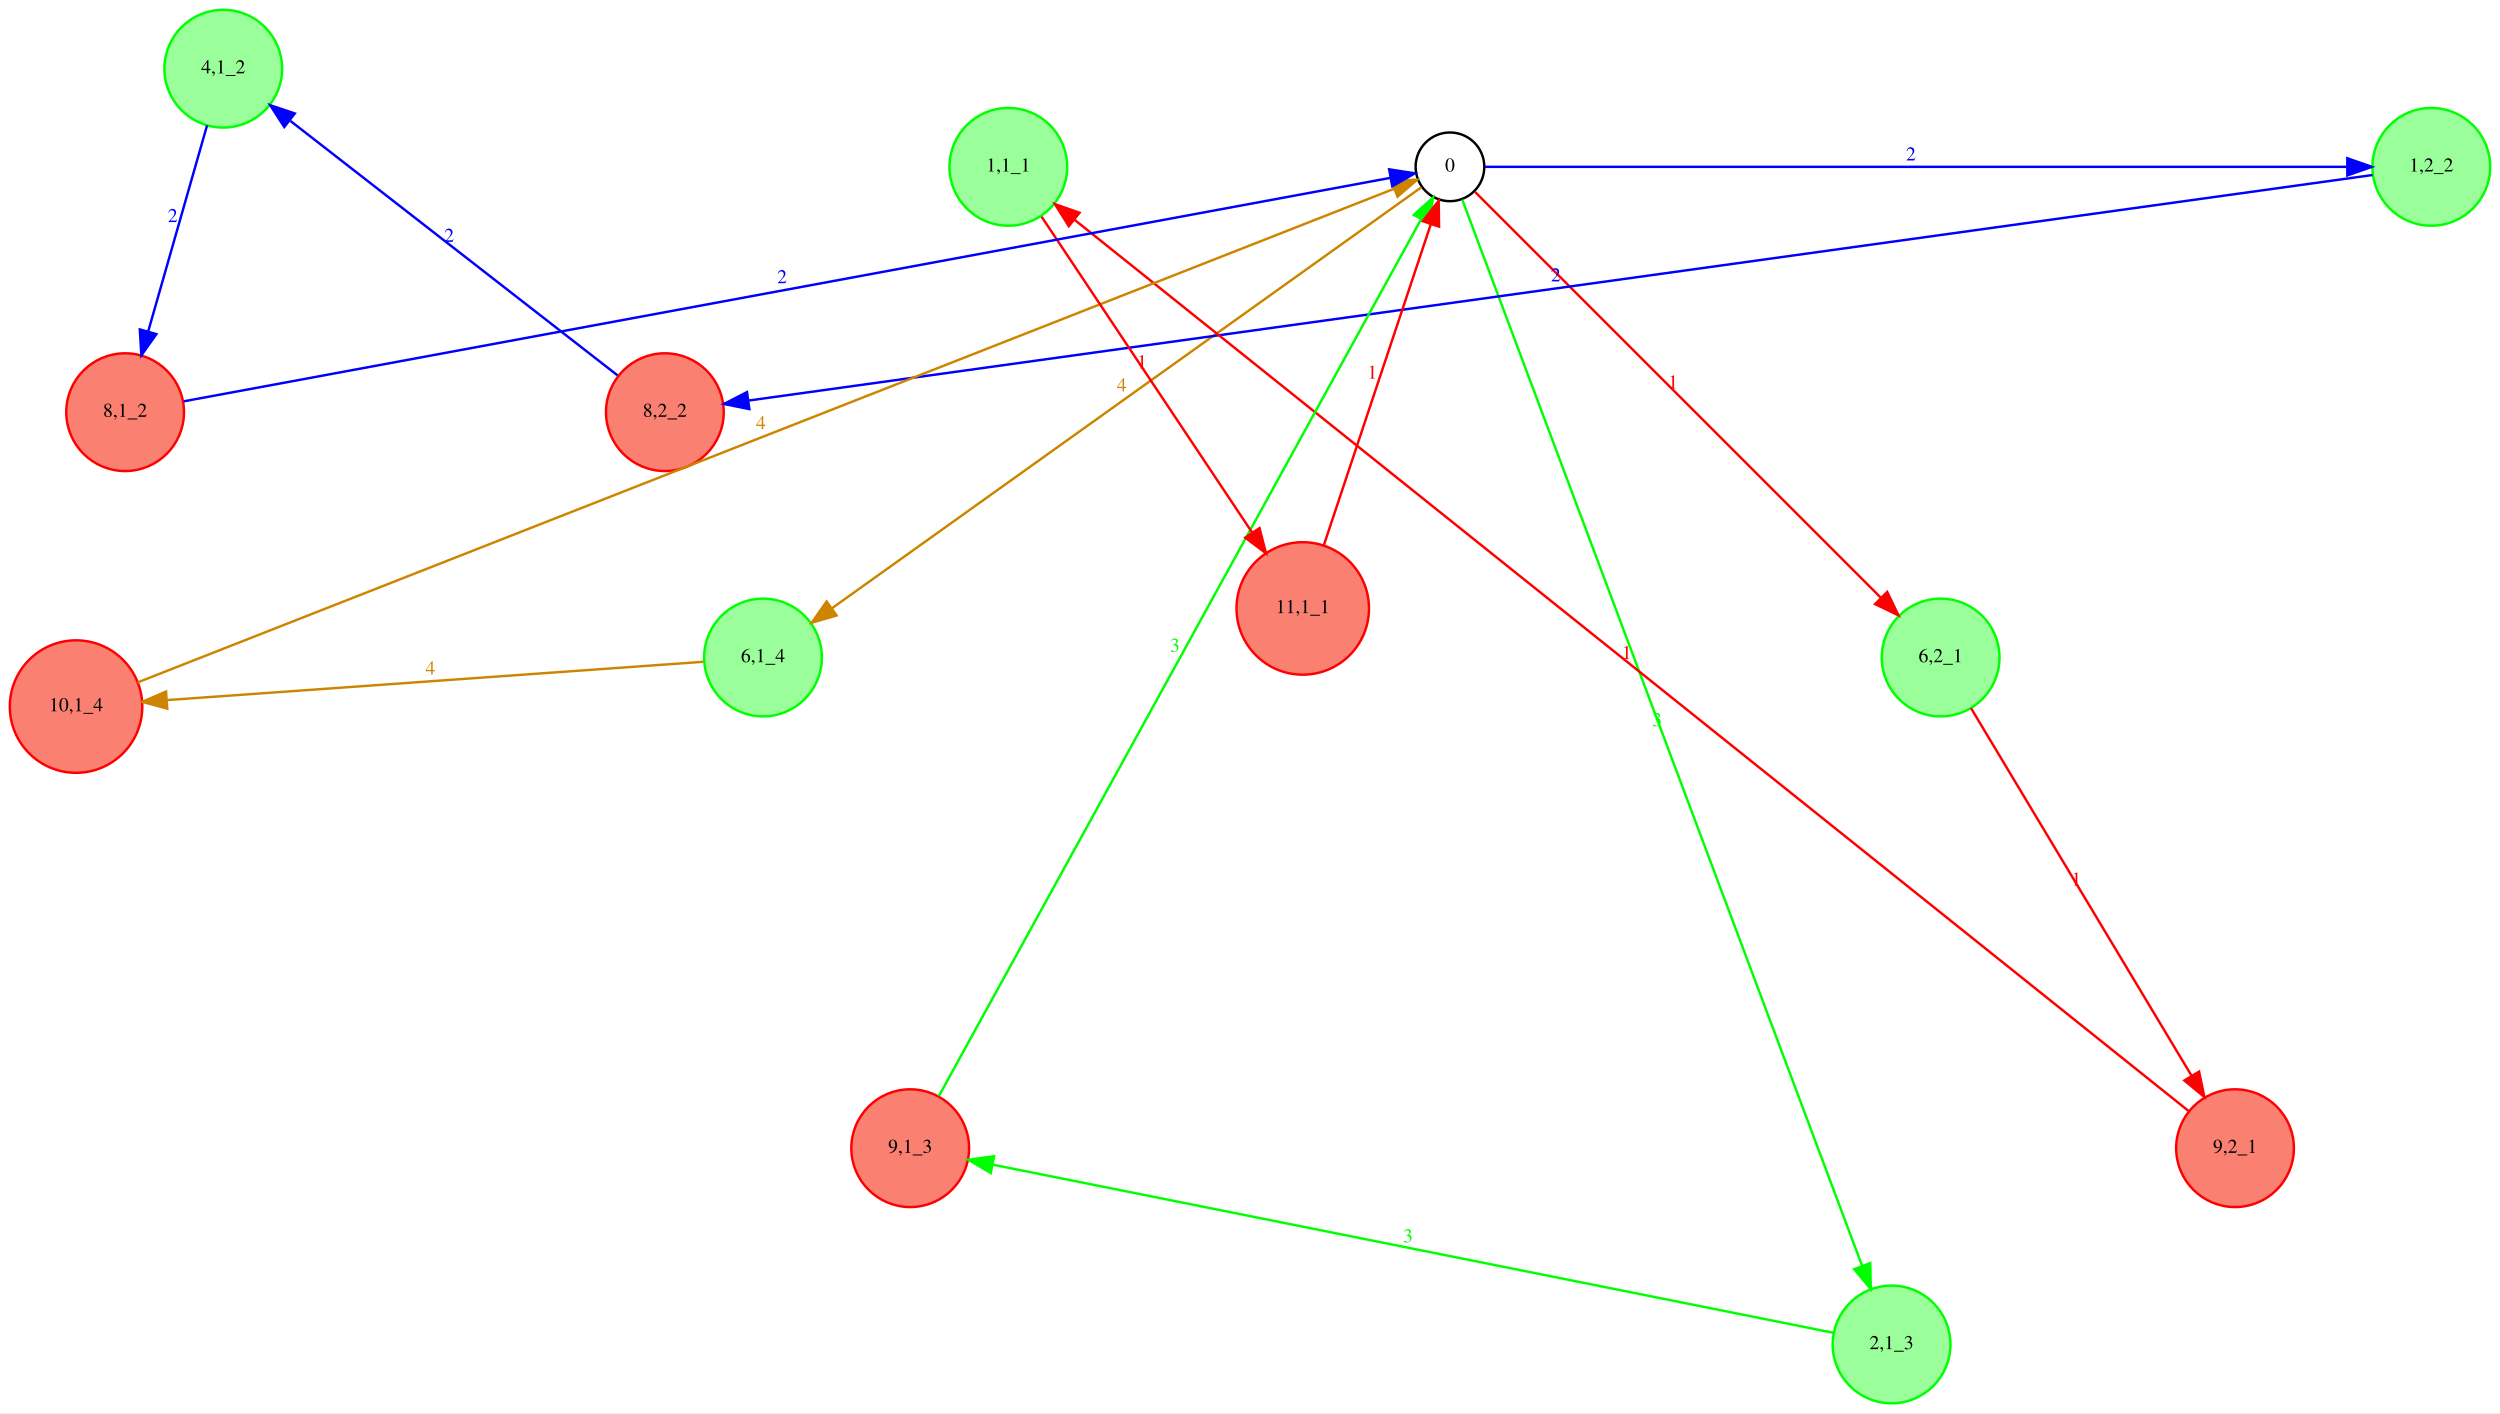
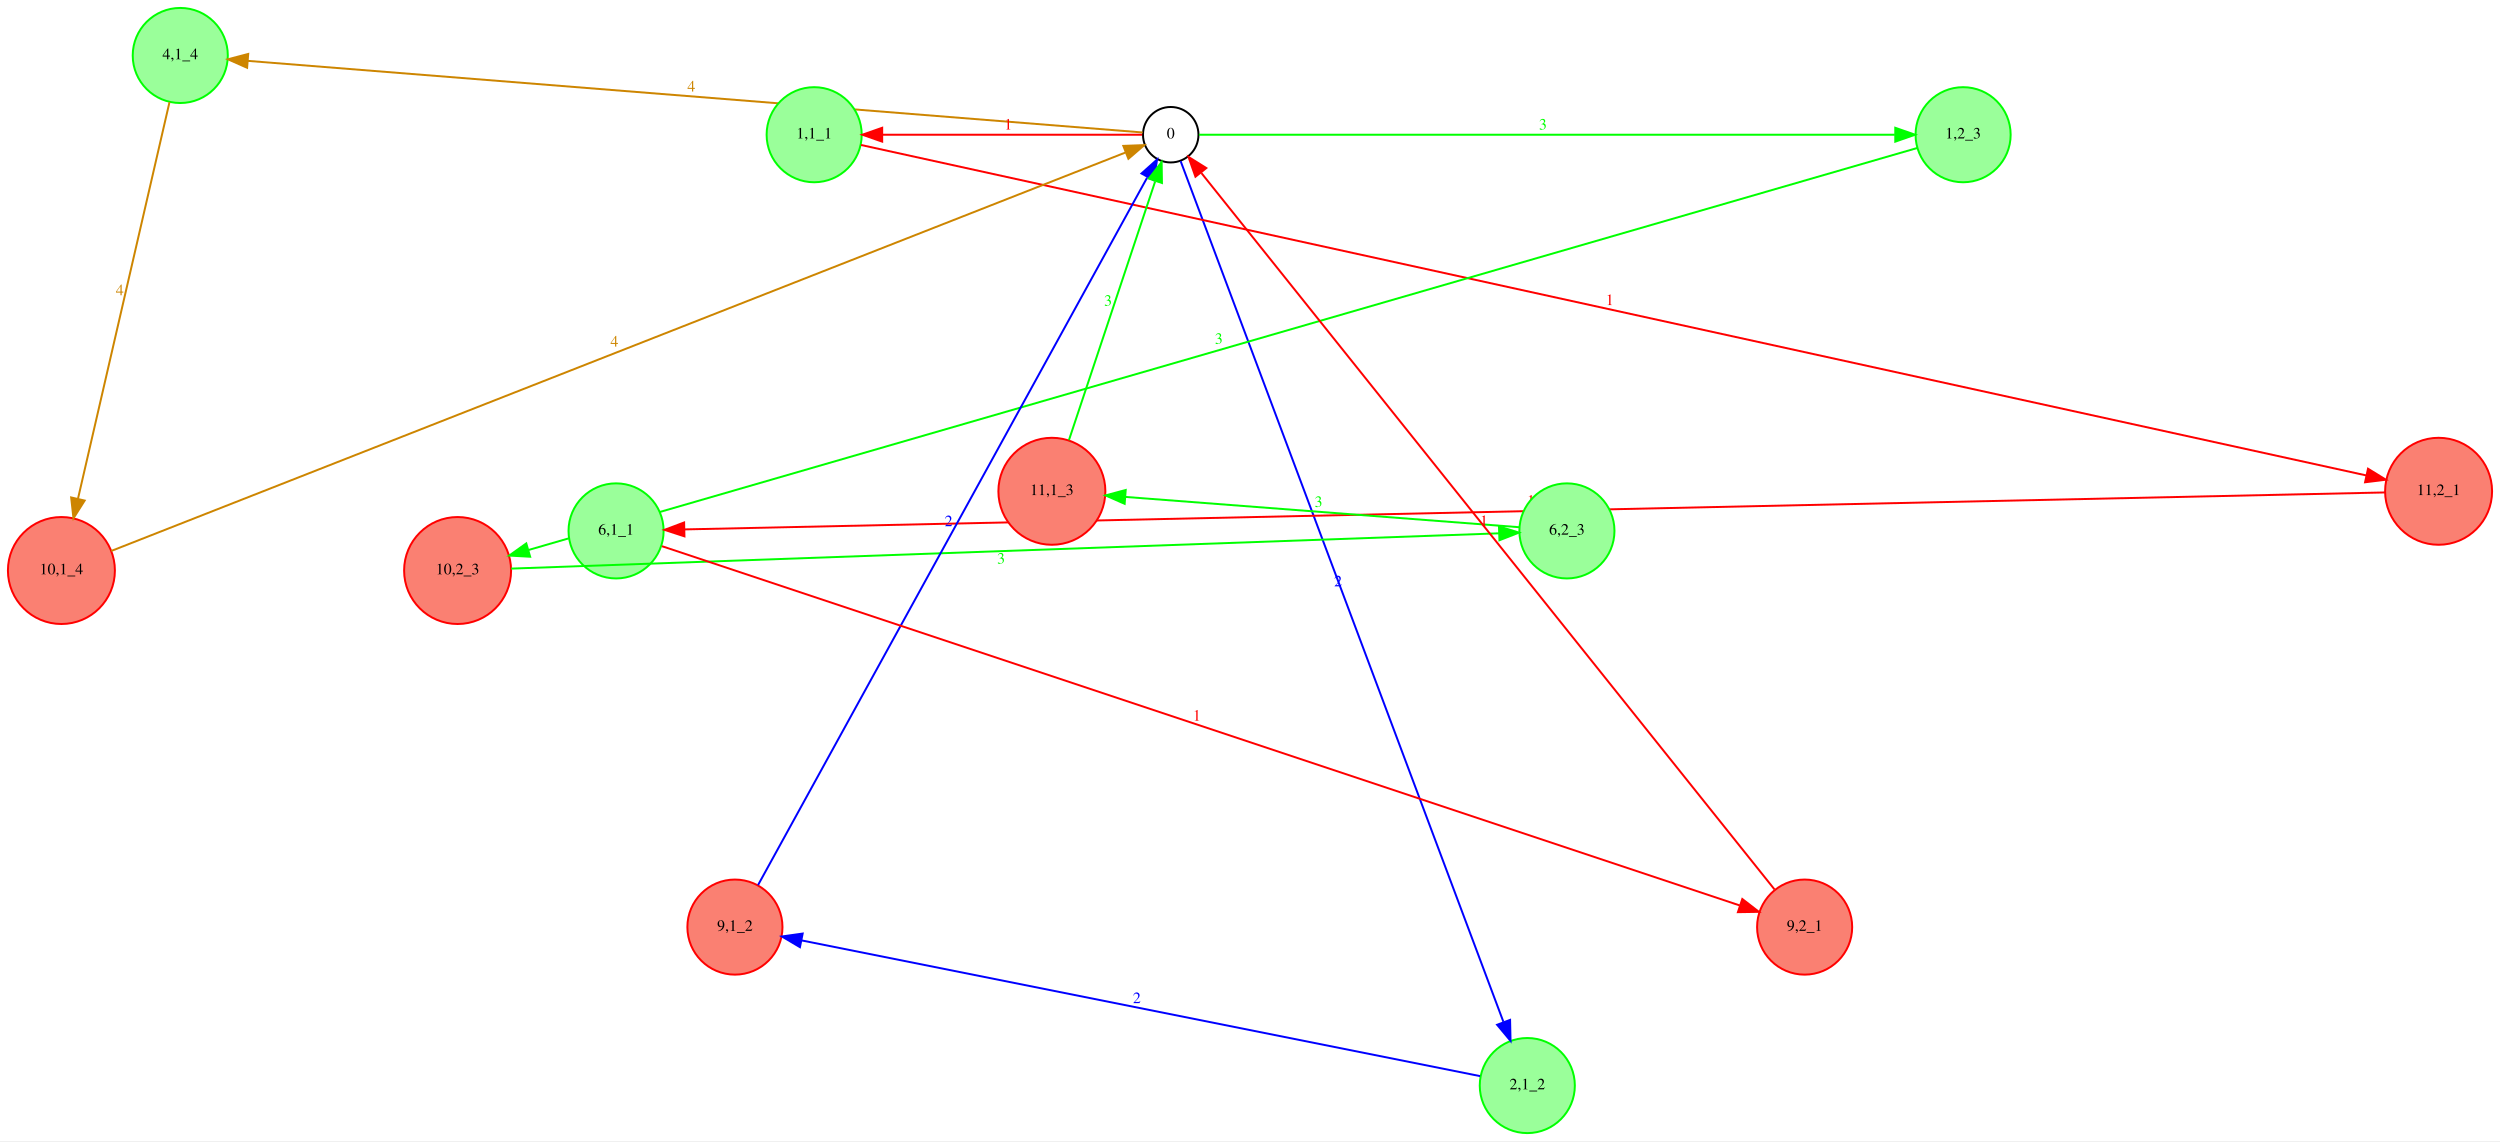
- <svg xmlns="http://www.w3.org/2000/svg" width="1019pt" height="576pt" viewBox="0.00 0.00 1019.00 576.00">
+ <svg xmlns="http://www.w3.org/2000/svg" width="1262pt" height="576pt" viewBox="0.00 0.00 1262.03 576.00">
  <g id="graph0" class="graph" transform="scale(1 1) rotate(0) translate(4 571.998)">
-     <polygon fill="#ffffff" stroke="transparent" points="-4,4 -4,-571.998 1015,-571.998 1015,4 -4,4" />
+     <polygon fill="#ffffff" stroke="transparent" points="-4,4 -4,-571.998 1258.03,-571.998 1258.03,4 -4,4" />
    <g id="node1" class="node">
      <ellipse fill="none" stroke="#000000" cx="587" cy="-503.998" rx="14" ry="14" />
      <text text-anchor="middle" x="587" y="-502.098" font-family="Times,serif" font-size="8.00" fill="#000000">0</text>
    </g>
    <g id="node2" class="node">
-       <ellipse fill="#9aff9a" stroke="#00ff00" cx="987" cy="-503.998" rx="24" ry="24" />
-       <text text-anchor="middle" x="987" y="-502.098" font-family="Times,serif" font-size="8.00" fill="#000000">1,2_2</text>
+       <ellipse fill="#9aff9a" stroke="#00ff00" cx="87" cy="-543.998" rx="24" ry="24" />
+       <text text-anchor="middle" x="87" y="-542.098" font-family="Times,serif" font-size="8.00" fill="#000000">4,1_4</text>
    </g>
    <g id="edge1" class="edge">
-       <path fill="none" stroke="#0000ff" d="M601.24,-503.998C657.97,-503.998 868.89,-503.998 952.52,-503.998" />
-       <polygon fill="#0000ff" stroke="#0000ff" points="952.76,-507.498 962.76,-503.998 952.76,-500.498 952.76,-507.498" />
-       <text text-anchor="middle" x="774.88" y="-506.598" font-family="Times,serif" font-size="8.00" fill="#0000ff">2</text>
+       <path fill="none" stroke="#cd8500" d="M572.84,-505.128C505.91,-510.488 220.36,-533.328 121.14,-541.268" />
+       <polygon fill="#cd8500" stroke="#cd8500" points="120.738,-537.789 111.05,-542.078 121.298,-544.766 120.738,-537.789" />
+       <text text-anchor="middle" x="344.99" y="-525.798" font-family="Times,serif" font-size="8.00" fill="#cd8500">4</text>
    </g>
    <g id="node3" class="node">
-       <ellipse fill="#9aff9a" stroke="#00ff00" cx="787" cy="-303.998" rx="24" ry="24" />
-       <text text-anchor="middle" x="787" y="-302.098" font-family="Times,serif" font-size="8.00" fill="#000000">6,2_1</text>
+       <ellipse fill="#9aff9a" stroke="#00ff00" cx="407" cy="-503.998" rx="24" ry="24" />
+       <text text-anchor="middle" x="407" y="-502.098" font-family="Times,serif" font-size="8.00" fill="#000000">1,1_1</text>
    </g>
    <g id="edge2" class="edge">
-       <path fill="none" stroke="#ff0000" d="M597.19,-493.808C627.67,-463.328 718.7,-372.308 762.68,-328.318" />
-       <polygon fill="#ff0000" stroke="#ff0000" points="765.224,-330.724 769.82,-321.178 760.274,-325.774 765.224,-330.724" />
-       <text text-anchor="middle" x="677.94" y="-413.668" font-family="Times,serif" font-size="8.00" fill="#ff0000">1</text>
+       <path fill="none" stroke="#ff0000" d="M572.57,-503.998C544.32,-503.998 480.98,-503.998 441.34,-503.998" />
+       <polygon fill="#ff0000" stroke="#ff0000" points="441.33,-500.498 431.33,-503.998 441.33,-507.498 441.33,-500.498" />
+       <text text-anchor="middle" x="504.96" y="-506.598" font-family="Times,serif" font-size="8.00" fill="#ff0000">1</text>
    </g>
    <g id="node4" class="node">
-       <ellipse fill="#9aff9a" stroke="#00ff00" cx="767" cy="-24" rx="24" ry="24" />
-       <text text-anchor="middle" x="767" y="-22.1" font-family="Times,serif" font-size="8.00" fill="#000000">2,1_3</text>
+       <ellipse fill="#9aff9a" stroke="#00ff00" cx="987" cy="-503.998" rx="24" ry="24" />
+       <text text-anchor="middle" x="987" y="-502.098" font-family="Times,serif" font-size="8.00" fill="#000000">1,2_3</text>
    </g>
    <g id="edge3" class="edge">
-       <path fill="none" stroke="#00ff00" d="M592,-490.658C615.97,-426.748 719.37,-151.018 754.93,-56.185" />
-       <polygon fill="#00ff00" stroke="#00ff00" points="758.306,-57.15 758.54,-46.558 751.752,-54.692 758.306,-57.15" />
-       <text text-anchor="middle" x="671.47" y="-276.018" font-family="Times,serif" font-size="8.00" fill="#00ff00">3</text>
+       <path fill="none" stroke="#00ff00" d="M601.24,-503.998C657.97,-503.998 868.89,-503.998 952.52,-503.998" />
+       <polygon fill="#00ff00" stroke="#00ff00" points="952.76,-507.498 962.76,-503.998 952.76,-500.498 952.76,-507.498" />
+       <text text-anchor="middle" x="774.88" y="-506.598" font-family="Times,serif" font-size="8.00" fill="#00ff00">3</text>
    </g>
    <g id="node5" class="node">
-       <ellipse fill="#9aff9a" stroke="#00ff00" cx="307" cy="-303.998" rx="24" ry="24" />
-       <text text-anchor="middle" x="307" y="-302.098" font-family="Times,serif" font-size="8.00" fill="#000000">6,1_4</text>
+       <ellipse fill="#9aff9a" stroke="#00ff00" cx="767" cy="-24" rx="24" ry="24" />
+       <text text-anchor="middle" x="767" y="-22.1" font-family="Times,serif" font-size="8.00" fill="#000000">2,1_2</text>
    </g>
    <g id="edge4" class="edge">
-       <path fill="none" stroke="#cd8500" d="M575.33,-495.658C534.19,-466.278 395.22,-367.018 335.1,-324.078" />
-       <polygon fill="#cd8500" stroke="#cd8500" points="336.999,-321.133 326.83,-318.158 332.924,-326.825 336.999,-321.133" />
-       <text text-anchor="middle" x="453.22" y="-412.468" font-family="Times,serif" font-size="8.00" fill="#cd8500">4</text>
+       <path fill="none" stroke="#0000ff" d="M592,-490.658C615.97,-426.748 719.37,-151.018 754.93,-56.185" />
+       <polygon fill="#0000ff" stroke="#0000ff" points="758.306,-57.15 758.54,-46.558 751.752,-54.692 758.306,-57.15" />
+       <text text-anchor="middle" x="671.47" y="-276.018" font-family="Times,serif" font-size="8.00" fill="#0000ff">2</text>
    </g>
    <g id="node6" class="node">
-       <ellipse fill="#fa8072" stroke="#ff0000" cx="267" cy="-403.998" rx="24" ry="24" />
-       <text text-anchor="middle" x="267" y="-402.098" font-family="Times,serif" font-size="8.00" fill="#000000">8,2_2</text>
-     </g>
-     <g id="edge5" class="edge">
-       <path fill="none" stroke="#0000ff" d="M963.04,-500.668C856.59,-485.888 426.16,-426.108 301.18,-408.748" />
-       <polygon fill="#0000ff" stroke="#0000ff" points="301.437,-405.25 291.05,-407.338 300.472,-412.183 301.437,-405.25" />
-       <text text-anchor="middle" x="630.11" y="-457.308" font-family="Times,serif" font-size="8.00" fill="#0000ff">2</text>
-     </g>
-     <g id="node7" class="node">
-       <ellipse fill="#fa8072" stroke="#ff0000" cx="907" cy="-103.998" rx="24" ry="24" />
-       <text text-anchor="middle" x="907" y="-102.098" font-family="Times,serif" font-size="8.00" fill="#000000">9,2_1</text>
-     </g>
-     <g id="edge6" class="edge">
-       <path fill="none" stroke="#ff0000" d="M799.39,-283.348C820.77,-247.718 864.65,-174.578 889.26,-133.558" />
-       <polygon fill="#ff0000" stroke="#ff0000" points="892.349,-135.212 894.5,-124.838 886.349,-131.607 892.349,-135.212" />
-       <text text-anchor="middle" x="842.33" y="-211.058" font-family="Times,serif" font-size="8.00" fill="#ff0000">1</text>
-     </g>
-     <g id="node8" class="node">
-       <ellipse fill="#fa8072" stroke="#ff0000" cx="367" cy="-103.998" rx="24" ry="24" />
-       <text text-anchor="middle" x="367" y="-102.098" font-family="Times,serif" font-size="8.00" fill="#000000">9,1_3</text>
-     </g>
-     <g id="edge7" class="edge">
-       <path fill="none" stroke="#00ff00" d="M743.18,-28.764C675.09,-42.382 479.5,-81.5 400.6,-97.28" />
-       <polygon fill="#00ff00" stroke="#00ff00" points="399.819,-93.867 390.7,-99.26 401.192,-100.731 399.819,-93.867" />
-       <text text-anchor="middle" x="569.89" y="-65.622" font-family="Times,serif" font-size="8.00" fill="#00ff00">3</text>
-     </g>
-     <g id="node9" class="node">
      <ellipse fill="#fa8072" stroke="#ff0000" cx="27" cy="-283.998" rx="27" ry="27" />
      <text text-anchor="middle" x="27" y="-282.098" font-family="Times,serif" font-size="8.00" fill="#000000">10,1_4</text>
    </g>
+     <g id="edge5" class="edge">
+       <path fill="none" stroke="#cd8500" d="M81.57,-520.468C71.055,-474.908 47.853,-374.368 35.359,-320.218" />
+       <polygon fill="#cd8500" stroke="#cd8500" points="38.742,-319.314 33.082,-310.358 31.922,-320.889 38.742,-319.314" />
+       <text text-anchor="middle" x="56.464" y="-422.948" font-family="Times,serif" font-size="8.00" fill="#cd8500">4</text>
+     </g>
+     <g id="node7" class="node">
+       <ellipse fill="#fa8072" stroke="#ff0000" cx="1227.03" cy="-323.998" rx="27" ry="27" />
+       <text text-anchor="middle" x="1227.03" y="-322.098" font-family="Times,serif" font-size="8.00" fill="#000000">11,2_1</text>
+     </g>
+     <g id="edge6" class="edge">
+       <path fill="none" stroke="#ff0000" d="M430.66,-498.808C546.07,-473.468 1050.13,-362.828 1190.53,-331.998" />
+       <polygon fill="#ff0000" stroke="#ff0000" points="1191.406,-335.389 1200.43,-329.838 1189.914,-328.55 1191.406,-335.389" />
+       <text text-anchor="middle" x="808.61" y="-417.998" font-family="Times,serif" font-size="8.00" fill="#ff0000">1</text>
+     </g>
+     <g id="node8" class="node">
+       <ellipse fill="#fa8072" stroke="#ff0000" cx="227" cy="-283.998" rx="27" ry="27" />
+       <text text-anchor="middle" x="227" y="-282.098" font-family="Times,serif" font-size="8.00" fill="#000000">10,2_3</text>
+     </g>
+     <g id="edge7" class="edge">
+       <path fill="none" stroke="#00ff00" d="M963.84,-497.298C855.1,-465.818 394.97,-332.628 262.7,-294.338" />
+       <polygon fill="#00ff00" stroke="#00ff00" points="263.619,-290.96 253.04,-291.538 261.67,-297.684 263.619,-290.96" />
+       <text text-anchor="middle" x="611.27" y="-398.418" font-family="Times,serif" font-size="8.00" fill="#00ff00">3</text>
+     </g>
+     <g id="node9" class="node">
+       <ellipse fill="#fa8072" stroke="#ff0000" cx="367" cy="-103.998" rx="24" ry="24" />
+       <text text-anchor="middle" x="367" y="-102.098" font-family="Times,serif" font-size="8.00" fill="#000000">9,1_2</text>
+     </g>
    <g id="edge8" class="edge">
-       <path fill="none" stroke="#cd8500" d="M282.64,-302.258C233.54,-298.748 122.41,-290.818 64.182,-286.658" />
-       <polygon fill="#cd8500" stroke="#cd8500" points="64.175,-283.149 53.951,-285.928 63.676,-290.131 64.175,-283.149" />
-       <text text-anchor="middle" x="171.41" y="-297.058" font-family="Times,serif" font-size="8.00" fill="#cd8500">4</text>
-     </g>
-     <g id="node10" class="node">
-       <ellipse fill="#9aff9a" stroke="#00ff00" cx="87" cy="-543.998" rx="24" ry="24" />
-       <text text-anchor="middle" x="87" y="-542.098" font-family="Times,serif" font-size="8.00" fill="#000000">4,1_2</text>
+       <path fill="none" stroke="#0000ff" d="M743.18,-28.764C675.09,-42.382 479.5,-81.5 400.6,-97.28" />
+       <polygon fill="#0000ff" stroke="#0000ff" points="399.819,-93.867 390.7,-99.26 401.192,-100.731 399.819,-93.867" />
+       <text text-anchor="middle" x="569.89" y="-65.622" font-family="Times,serif" font-size="8.00" fill="#0000ff">2</text>
    </g>
    <g id="edge9" class="edge">
-       <path fill="none" stroke="#0000ff" d="M247.74,-418.978C215.66,-443.928 151.21,-494.058 114.41,-522.678" />
-       <polygon fill="#0000ff" stroke="#0000ff" points="111.863,-520.225 106.12,-529.128 116.162,-525.75 111.863,-520.225" />
-       <text text-anchor="middle" x="179.07" y="-473.428" font-family="Times,serif" font-size="8.00" fill="#0000ff">2</text>
-     </g>
-     <g id="node11" class="node">
-       <ellipse fill="#9aff9a" stroke="#00ff00" cx="407" cy="-503.998" rx="24" ry="24" />
-       <text text-anchor="middle" x="407" y="-502.098" font-family="Times,serif" font-size="8.00" fill="#000000">1,1_1</text>
-     </g>
-     <g id="edge10" class="edge">
-       <path fill="none" stroke="#ff0000" d="M888.01,-119.188C811.28,-180.568 524,-410.398 434.08,-482.338" />
-       <polygon fill="#ff0000" stroke="#ff0000" points="431.636,-479.81 426.01,-488.788 436.007,-485.279 431.636,-479.81" />
-       <text text-anchor="middle" x="659.05" y="-303.368" font-family="Times,serif" font-size="8.00" fill="#ff0000">1</text>
-     </g>
-     <g id="edge11" class="edge">
-       <path fill="none" stroke="#00ff00" d="M378.67,-125.218C416.69,-194.348 536.7,-412.548 575.08,-482.318" />
-       <polygon fill="#00ff00" stroke="#00ff00" points="572.243,-484.423 580.13,-491.498 578.377,-481.049 572.243,-484.423" />
-       <text text-anchor="middle" x="474.87" y="-306.368" font-family="Times,serif" font-size="8.00" fill="#00ff00">3</text>
-     </g>
-     <g id="edge12" class="edge">
      <path fill="none" stroke="#cd8500" d="M52.15,-293.878C145.91,-330.718 474.32,-459.728 564.14,-495.018" />
      <polygon fill="#cd8500" stroke="#cd8500" points="563.073,-498.359 573.66,-498.758 565.632,-491.844 563.073,-498.359" />
      <text text-anchor="middle" x="306.15" y="-397.048" font-family="Times,serif" font-size="8.00" fill="#cd8500">4</text>
    </g>
+     <g id="node10" class="node">
+       <ellipse fill="#9aff9a" stroke="#00ff00" cx="307" cy="-303.998" rx="24" ry="24" />
+       <text text-anchor="middle" x="307" y="-302.098" font-family="Times,serif" font-size="8.00" fill="#000000">6,1_1</text>
+     </g>
+     <g id="edge10" class="edge">
+       <path fill="none" stroke="#ff0000" d="M1199.93,-323.408C1067.83,-320.538 489.93,-307.978 341.73,-304.758" />
+       <polygon fill="#ff0000" stroke="#ff0000" points="341.506,-301.252 331.43,-304.528 341.349,-308.25 341.506,-301.252" />
+       <text text-anchor="middle" x="768.85" y="-316.688" font-family="Times,serif" font-size="8.00" fill="#ff0000">1</text>
+     </g>
+     <g id="node11" class="node">
+       <ellipse fill="#9aff9a" stroke="#00ff00" cx="787" cy="-303.998" rx="24" ry="24" />
+       <text text-anchor="middle" x="787" y="-302.098" font-family="Times,serif" font-size="8.00" fill="#000000">6,2_3</text>
+     </g>
+     <g id="edge11" class="edge">
+       <path fill="none" stroke="#00ff00" d="M254.01,-284.968C346.43,-288.268 649.98,-299.108 752.68,-302.778" />
+       <polygon fill="#00ff00" stroke="#00ff00" points="752.692,-306.281 762.81,-303.138 752.941,-299.285 752.692,-306.281" />
+       <text text-anchor="middle" x="501.35" y="-287.468" font-family="Times,serif" font-size="8.00" fill="#00ff00">3</text>
+     </g>
+     <g id="edge12" class="edge">
+       <path fill="none" stroke="#0000ff" d="M378.67,-125.218C416.69,-194.348 536.7,-412.548 575.08,-482.318" />
+       <polygon fill="#0000ff" stroke="#0000ff" points="572.243,-484.423 580.13,-491.498 578.377,-481.049 572.243,-484.423" />
+       <text text-anchor="middle" x="474.87" y="-306.368" font-family="Times,serif" font-size="8.00" fill="#0000ff">2</text>
+     </g>
+     <g id="node13" class="node">
+       <ellipse fill="#fa8072" stroke="#ff0000" cx="907" cy="-103.998" rx="24" ry="24" />
+       <text text-anchor="middle" x="907" y="-102.098" font-family="Times,serif" font-size="8.00" fill="#000000">9,2_1</text>
+     </g>
+     <g id="edge15" class="edge">
+       <path fill="none" stroke="#ff0000" d="M330.15,-296.278C422.68,-265.438 766.11,-150.958 874.21,-114.928" />
+       <polygon fill="#ff0000" stroke="#ff0000" points="875.536,-118.176 883.92,-111.698 873.326,-111.533 875.536,-118.176" />
+       <text text-anchor="middle" x="600.18" y="-208.208" font-family="Times,serif" font-size="8.00" fill="#ff0000">1</text>
+     </g>
    <g id="node12" class="node">
-       <ellipse fill="#fa8072" stroke="#ff0000" cx="47" cy="-403.998" rx="24" ry="24" />
-       <text text-anchor="middle" x="47" y="-402.098" font-family="Times,serif" font-size="8.00" fill="#000000">8,1_2</text>
+       <ellipse fill="#fa8072" stroke="#ff0000" cx="527" cy="-323.998" rx="27" ry="27" />
+       <text text-anchor="middle" x="527" y="-322.098" font-family="Times,serif" font-size="8.00" fill="#000000">11,1_3</text>
    </g>
    <g id="edge13" class="edge">
-       <path fill="none" stroke="#0000ff" d="M80.395,-520.878C73.852,-497.978 63.77,-462.688 56.394,-436.878" />
-       <polygon fill="#0000ff" stroke="#0000ff" points="59.727,-435.802 53.615,-427.148 52.996,-437.725 59.727,-435.802" />
-       <text text-anchor="middle" x="66.395" y="-481.478" font-family="Times,serif" font-size="8.00" fill="#0000ff">2</text>
-     </g>
-     <g id="node13" class="node">
-       <ellipse fill="#fa8072" stroke="#ff0000" cx="527" cy="-323.998" rx="27" ry="27" />
-       <text text-anchor="middle" x="527" y="-322.098" font-family="Times,serif" font-size="8.00" fill="#000000">11,1_1</text>
+       <path fill="none" stroke="#00ff00" d="M763.01,-305.848C717.51,-309.348 618.43,-316.968 564.24,-321.138" />
+       <polygon fill="#00ff00" stroke="#00ff00" points="563.734,-317.666 554.03,-321.918 564.268,-324.646 563.734,-317.666" />
+       <text text-anchor="middle" x="661.62" y="-316.088" font-family="Times,serif" font-size="8.00" fill="#00ff00">3</text>
    </g>
    <g id="edge14" class="edge">
-       <path fill="none" stroke="#ff0000" d="M420.53,-483.698C441.47,-452.288 481.87,-391.698 506.43,-354.848" />
-       <polygon fill="#ff0000" stroke="#ff0000" points="509.377,-356.738 512.02,-346.478 503.555,-352.85 509.377,-356.738" />
-       <text text-anchor="middle" x="461.48" y="-421.878" font-family="Times,serif" font-size="8.00" fill="#ff0000">1</text>
+       <path fill="none" stroke="#00ff00" d="M535.6,-349.788C547.23,-384.698 567.84,-446.508 579.1,-480.308" />
+       <polygon fill="#00ff00" stroke="#00ff00" points="575.922,-481.842 582.41,-490.218 582.562,-479.624 575.922,-481.842" />
+       <text text-anchor="middle" x="555.35" y="-417.648" font-family="Times,serif" font-size="8.00" fill="#00ff00">3</text>
    </g>
    <g id="edge16" class="edge">
-       <path fill="none" stroke="#0000ff" d="M70.9,-408.428C160.05,-424.938 472.69,-482.828 562.63,-499.488" />
-       <polygon fill="#0000ff" stroke="#0000ff" points="562.22,-502.971 572.69,-501.348 563.493,-496.088 562.22,-502.971" />
-       <text text-anchor="middle" x="314.76" y="-456.558" font-family="Times,serif" font-size="8.00" fill="#0000ff">2</text>
-     </g>
-     <g id="edge15" class="edge">
-       <path fill="none" stroke="#ff0000" d="M535.6,-349.788C547.23,-384.698 567.84,-446.508 579.1,-480.308" />
-       <polygon fill="#ff0000" stroke="#ff0000" points="575.922,-481.842 582.41,-490.218 582.562,-479.624 575.922,-481.842" />
-       <text text-anchor="middle" x="555.35" y="-417.648" font-family="Times,serif" font-size="8.00" fill="#ff0000">1</text>
+       <path fill="none" stroke="#ff0000" d="M891.78,-123.028C837.93,-190.338 656.75,-416.808 602.49,-484.638" />
+       <polygon fill="#ff0000" stroke="#ff0000" points="599.484,-482.793 595.97,-492.788 604.95,-487.166 599.484,-482.793" />
+       <text text-anchor="middle" x="745.13" y="-306.428" font-family="Times,serif" font-size="8.00" fill="#ff0000">1</text>
    </g>
  </g>
</svg>
